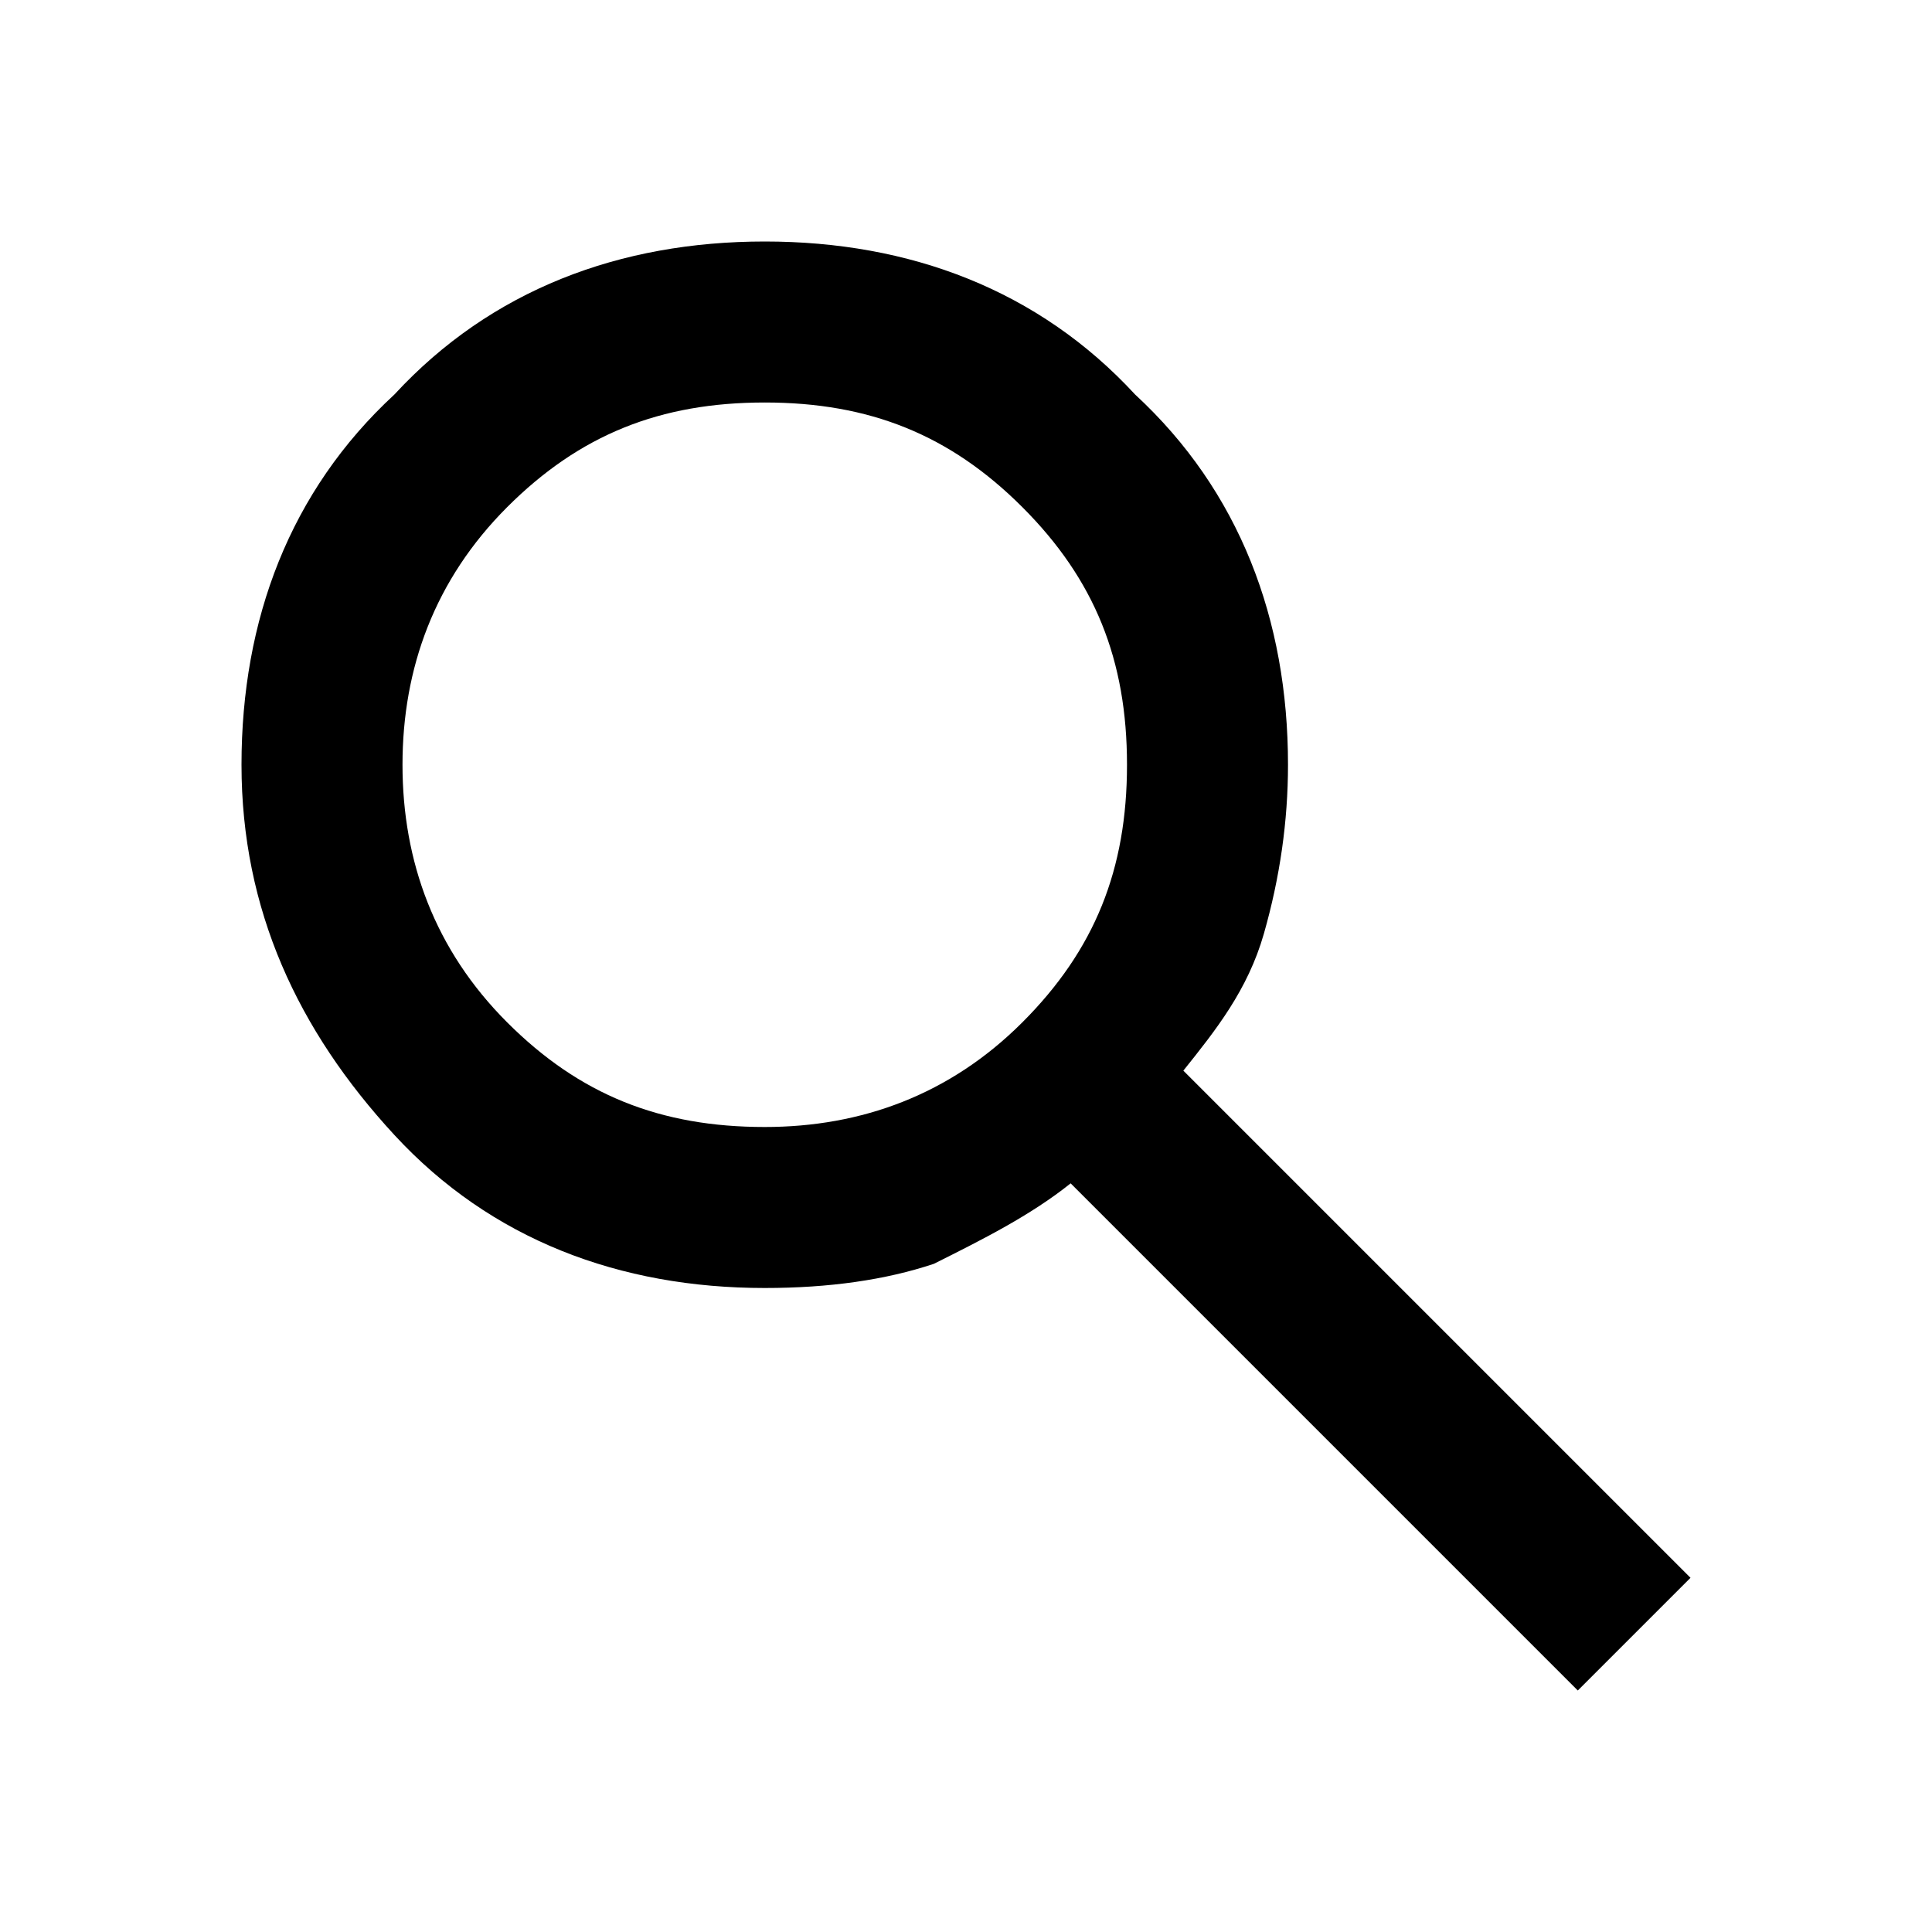
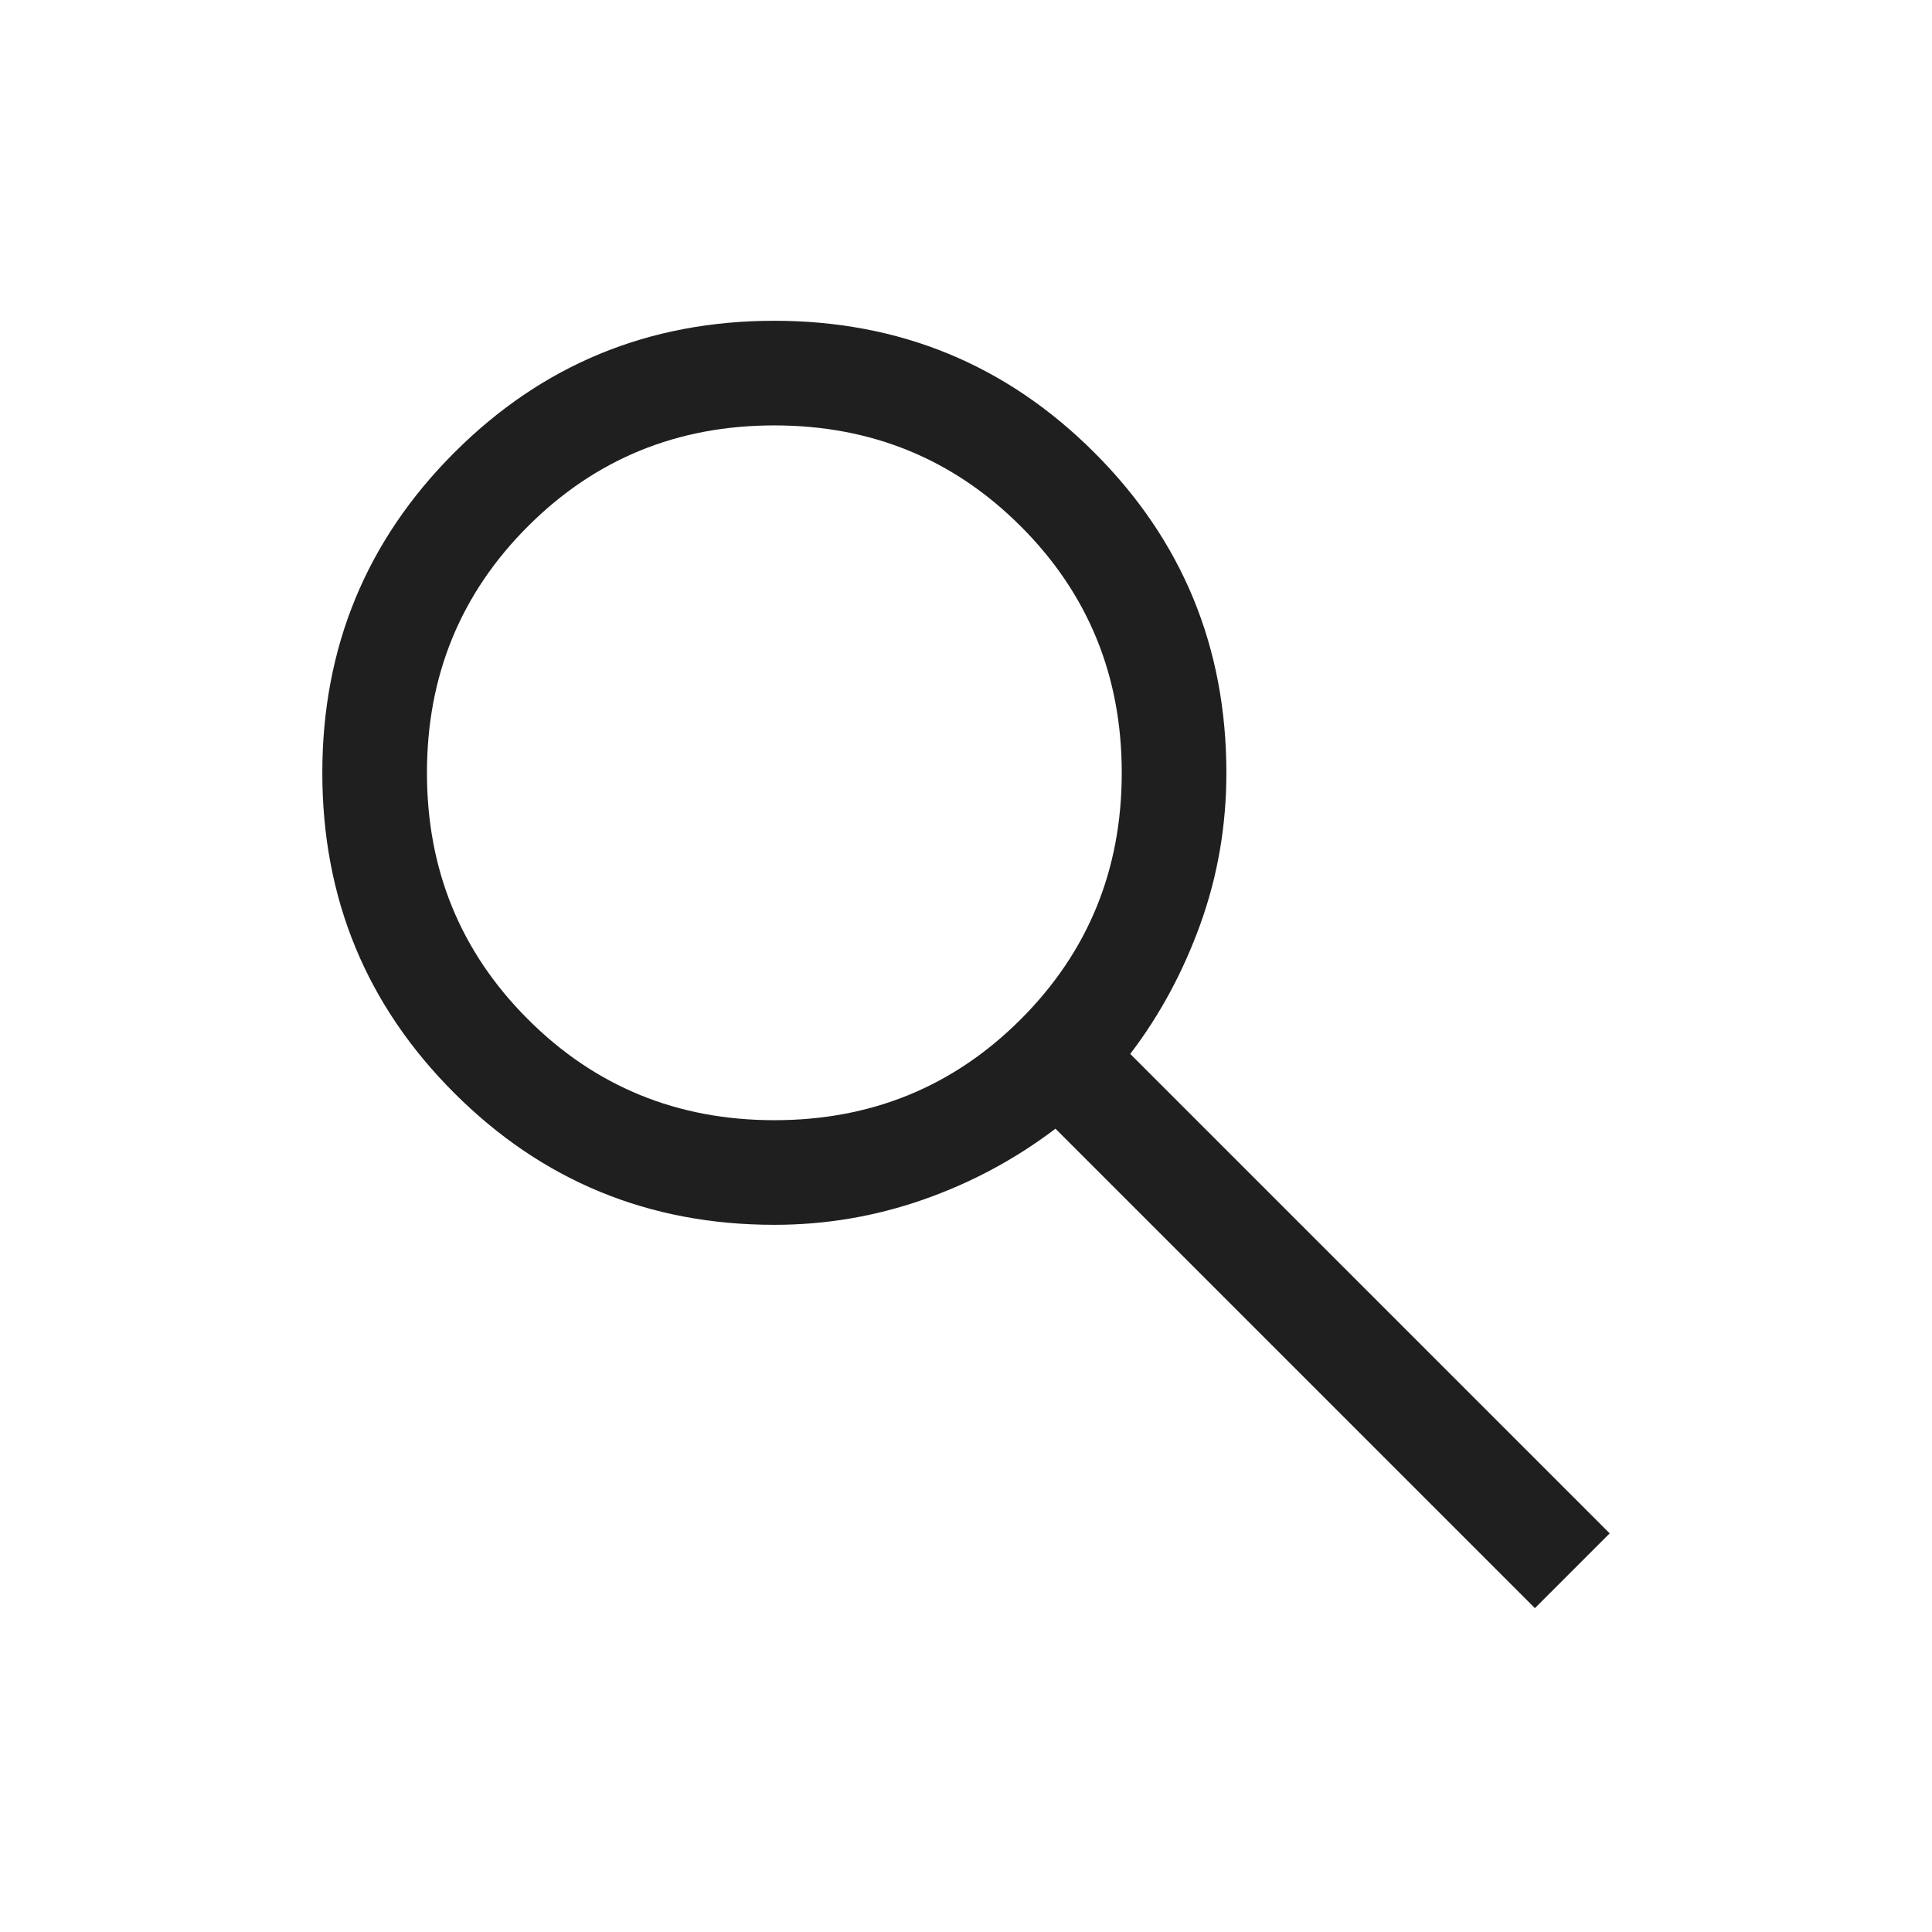
- <svg xmlns="http://www.w3.org/2000/svg" version="1.1" id="Layer_1" x="0px" y="0px" viewBox="0 0 24 24" style="enable-background:new 0 0 24 24;" xml:space="preserve">
-   <g>
-     <path d="M19.6,21l-6.3-6.3c-0.5,0.4-1.1,0.7-1.7,1c-0.6,0.2-1.3,0.3-2.1,0.3c-1.8,0-3.4-0.6-4.6-1.9S3,11.3,3,9.5s0.6-3.4,1.9-4.6   C6.1,3.6,7.7,3,9.5,3s3.4,0.6,4.6,1.9C15.4,6.1,16,7.7,16,9.5c0,0.7-0.1,1.4-0.3,2.1c-0.2,0.7-0.6,1.2-1,1.7l6.3,6.3L19.6,21z    M9.5,14c1.2,0,2.3-0.4,3.2-1.3S14,10.8,14,9.5s-0.4-2.3-1.3-3.2S10.8,5,9.5,5S7.2,5.4,6.3,6.3S5,8.3,5,9.5s0.4,2.3,1.3,3.2   S8.2,14,9.5,14z" />
+ <svg xmlns="http://www.w3.org/2000/svg" height="20px" viewBox="0 0 960 960" width="20px" fill="#1f1f1f">
+   <g transform="translate(0 960)">
+     <path d="M762.69-160.92 524.46-399.16q-30 22.77-65.79 35.27-35.79 12.5-73.87 12.5-93.58 0-159.11-65.51-65.53-65.51-65.53-159.04 0-93.52 65.51-159.1 65.51-65.57 159.04-65.57 93.52 0 159.1 65.53 65.57 65.53 65.57 159.11 0 39.23-12.88 75.02-12.89 35.8-34.89 64.64l238.23 238.23-37.15 37.16ZM384.77-403.38q72.31 0 122.46-50.16 50.16-50.15 50.16-122.46t-50.16-122.46q-50.15-50.16-122.46-50.16t-122.46 50.16Q212.15-648.31 212.15-576t50.16 122.46q50.15 50.16 122.46 50.16Z" />
  </g>
</svg>
